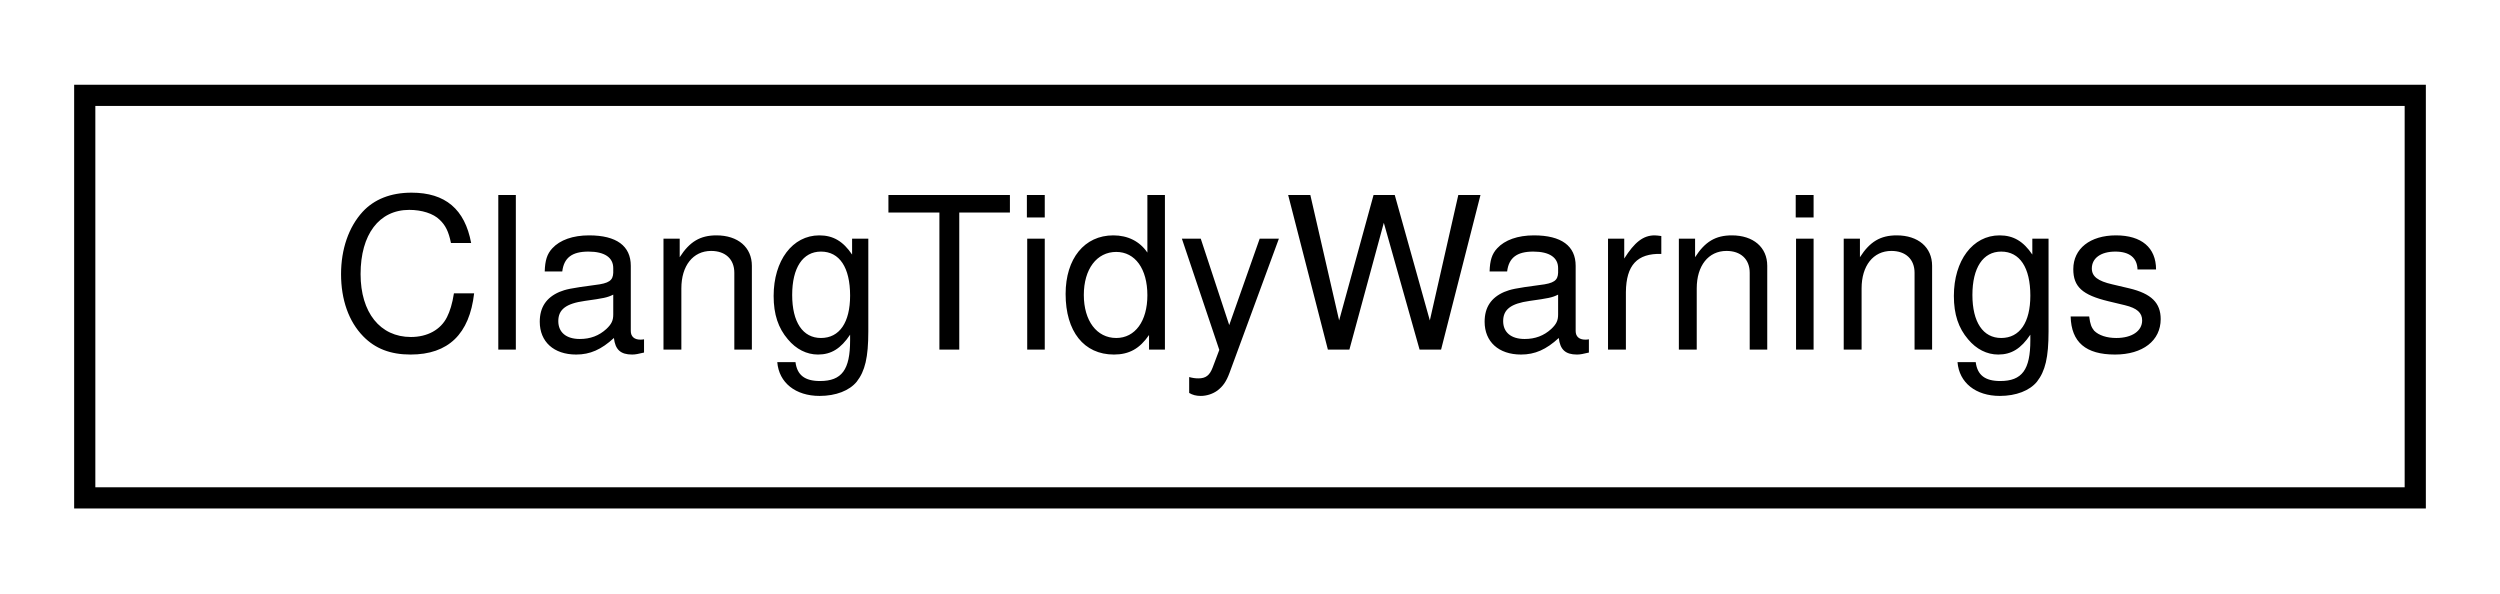
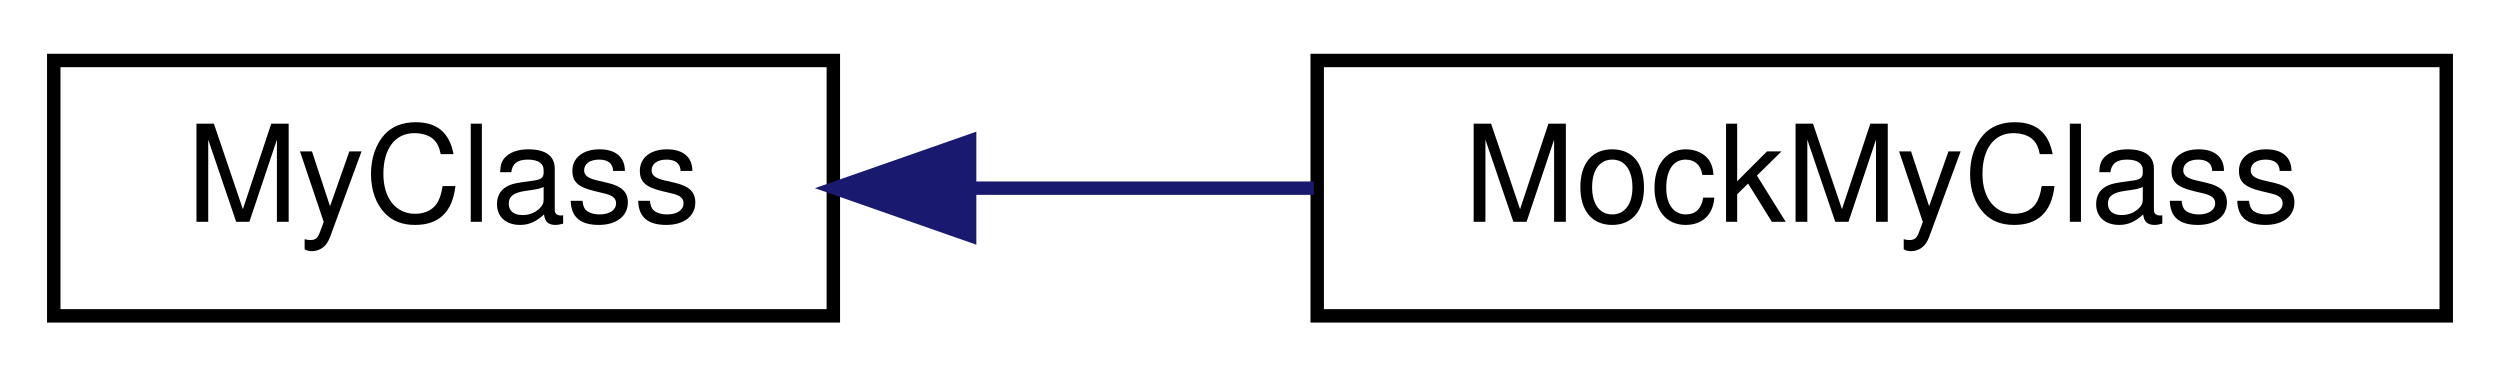
- <svg xmlns="http://www.w3.org/2000/svg" xmlns:xlink="http://www.w3.org/1999/xlink" width="118pt" height="28pt" viewBox="0.00 0.00 118.00 28.00">
+ <svg xmlns="http://www.w3.org/2000/svg" xmlns:xlink="http://www.w3.org/1999/xlink" width="186pt" height="28pt" viewBox="0.00 0.00 186.00 28.00">
  <g id="graph0" class="graph" transform="scale(1 1) rotate(0) translate(4 24)">
    <g id="node1" class="node">
      <g id="a_node1">
-         <a xlink:href="classClangTidyWarnings.html" target="_top" xlink:title=" ">
-           <polygon fill="none" stroke="black" points="0,-0.5 0,-19.5 110,-19.5 110,-0.5 0,-0.5" />
-           <text text-anchor="middle" x="55" y="-7.5" font-family="Helvetica,sans-Serif" font-size="10.00">ClangTidyWarnings</text>
+         <a xlink:href="classMyClass.html" target="_top" xlink:title=" ">
+           <polygon fill="none" stroke="black" points="0,-0.5 0,-19.5 58,-19.5 58,-0.5 0,-0.5" />
+           <text text-anchor="middle" x="29" y="-7.5" font-family="Helvetica,sans-Serif" font-size="10.00">MyClass</text>
        </a>
      </g>
    </g>
+     <g id="node2" class="node">
+       <g id="a_node2">
+         <a xlink:href="classMockMyClass.html" target="_top" xlink:title=" ">
+           <polygon fill="none" stroke="black" points="94,-0.5 94,-19.5 178,-19.5 178,-0.5 94,-0.5" />
+           <text text-anchor="middle" x="136" y="-7.5" font-family="Helvetica,sans-Serif" font-size="10.00">MockMyClass</text>
+         </a>
+       </g>
+     </g>
+     <g id="edge1" class="edge">
+       <path fill="none" stroke="midnightblue" d="M68.29,-10C76.57,-10 85.36,-10 93.75,-10" />
+       <polygon fill="midnightblue" stroke="midnightblue" points="68.14,-6.5 58.14,-10 68.14,-13.5 68.14,-6.5" />
+     </g>
  </g>
</svg>
